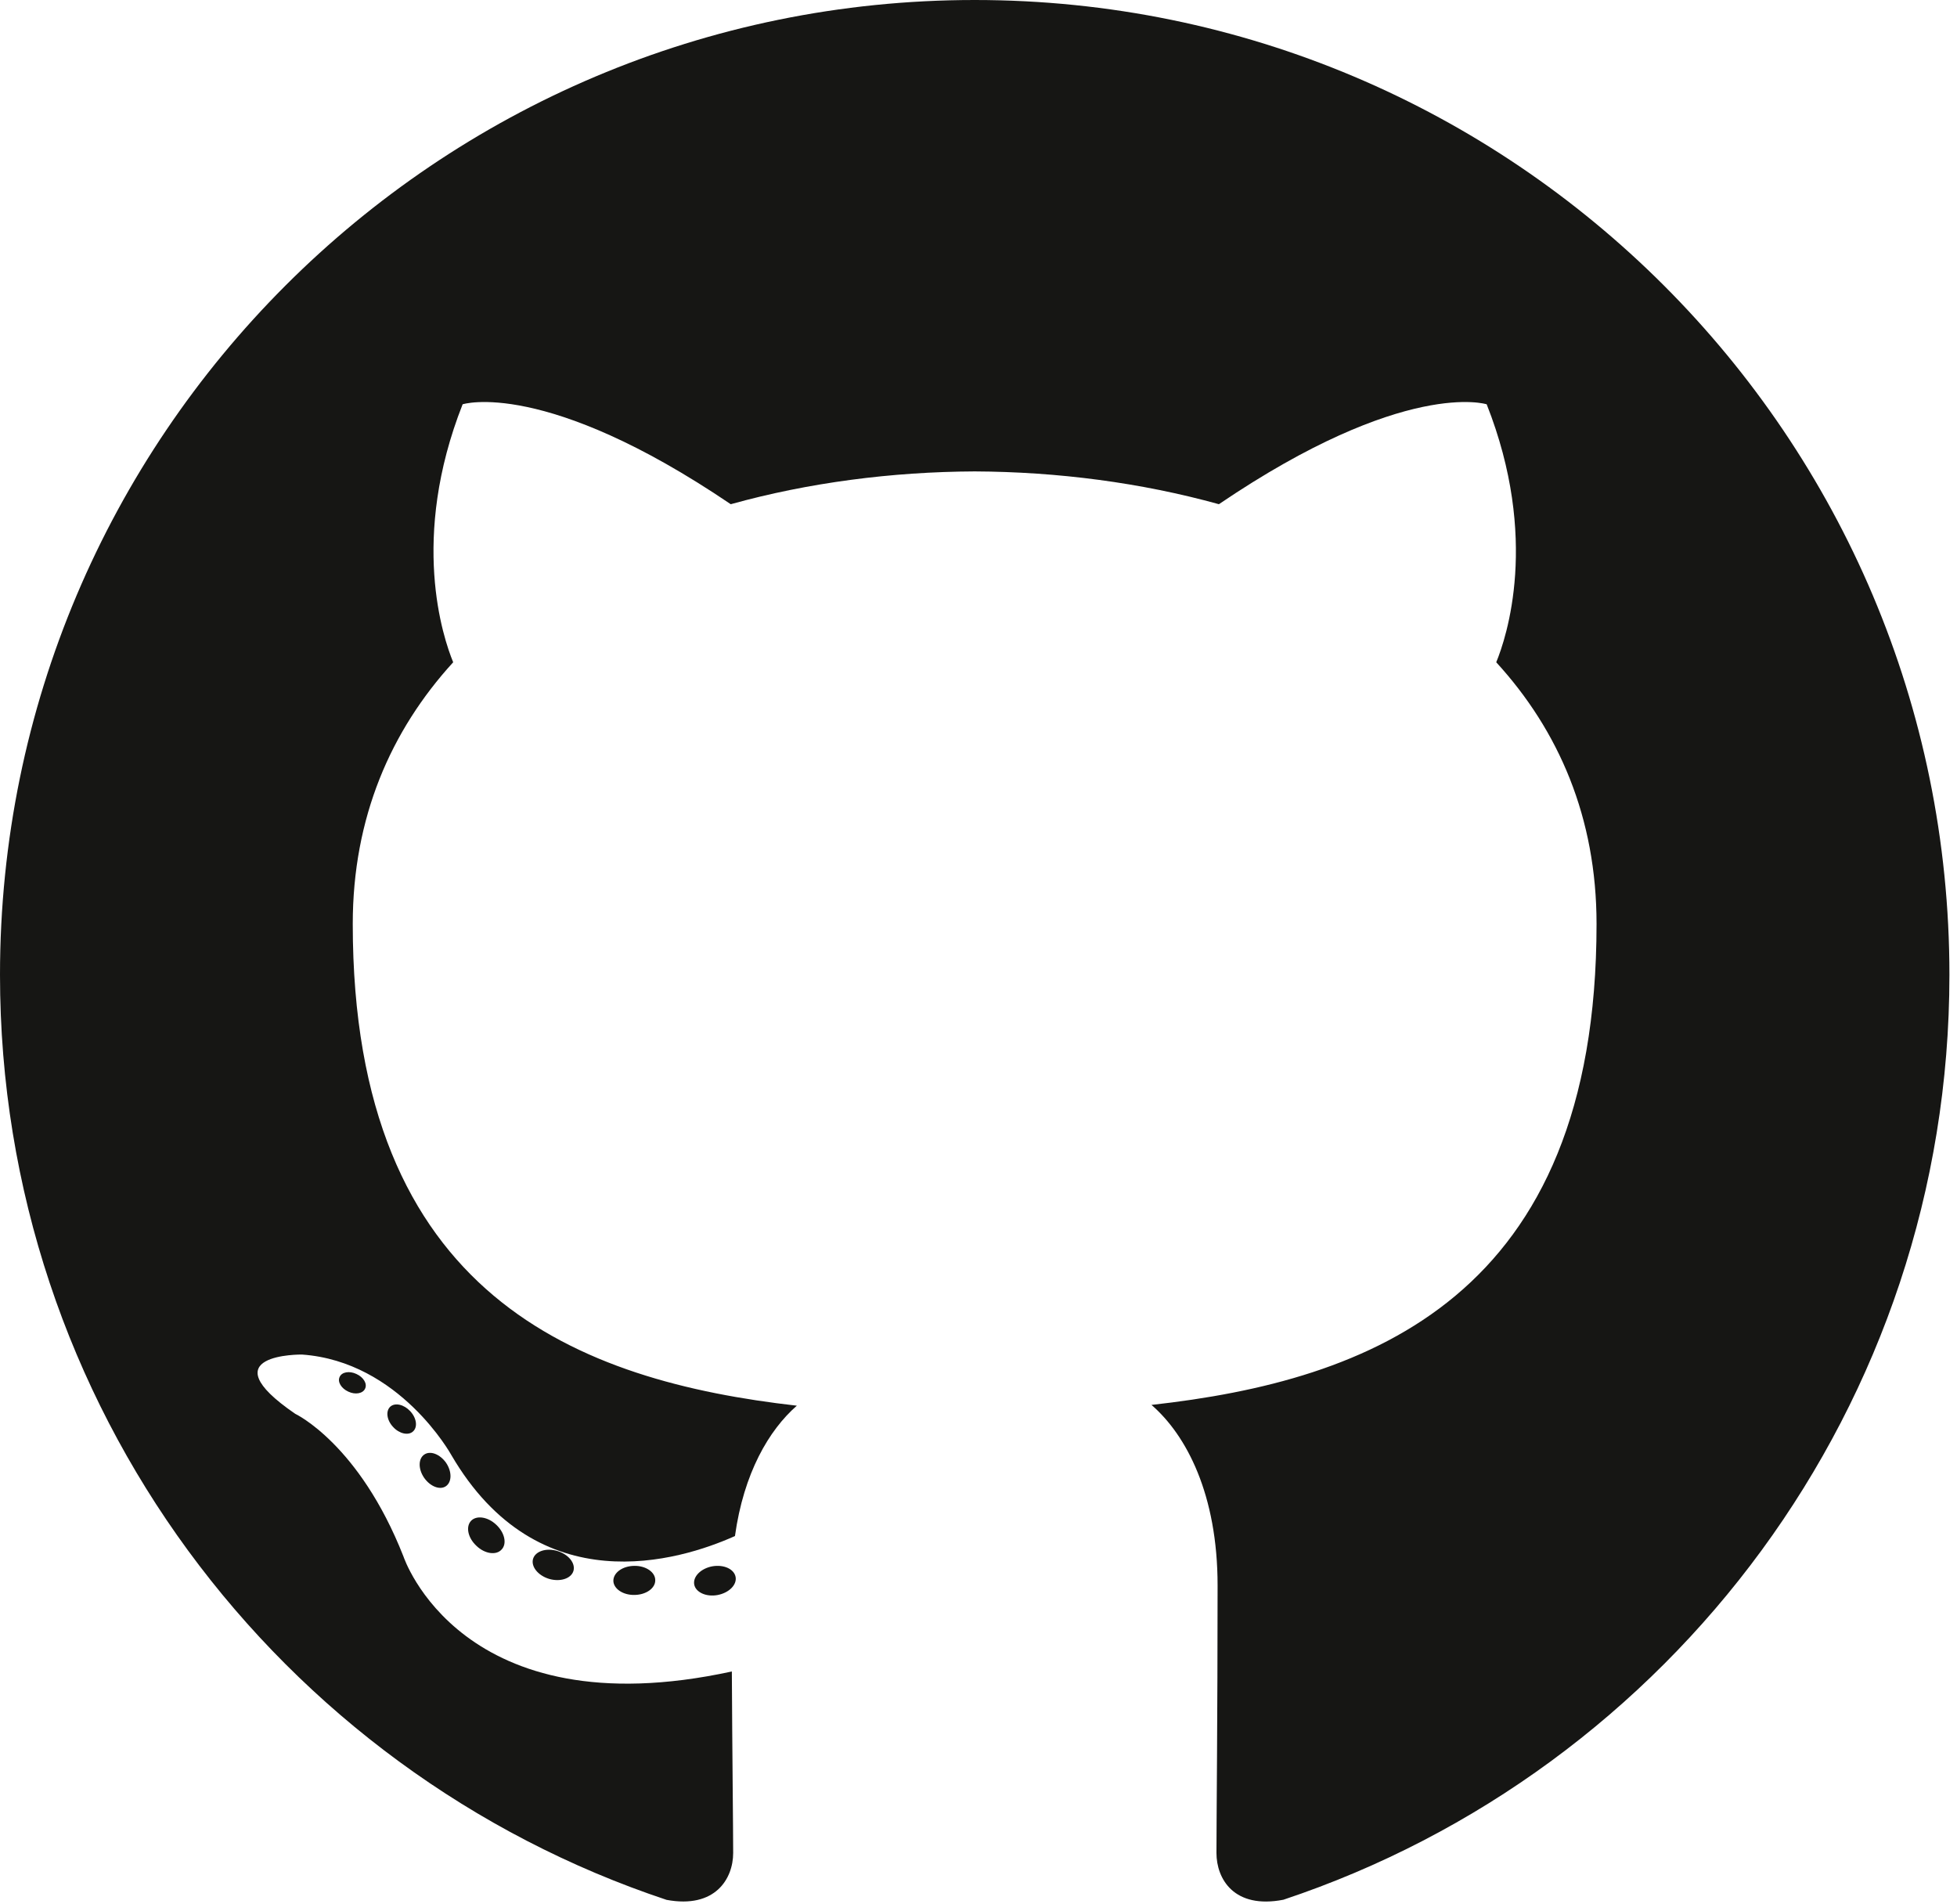
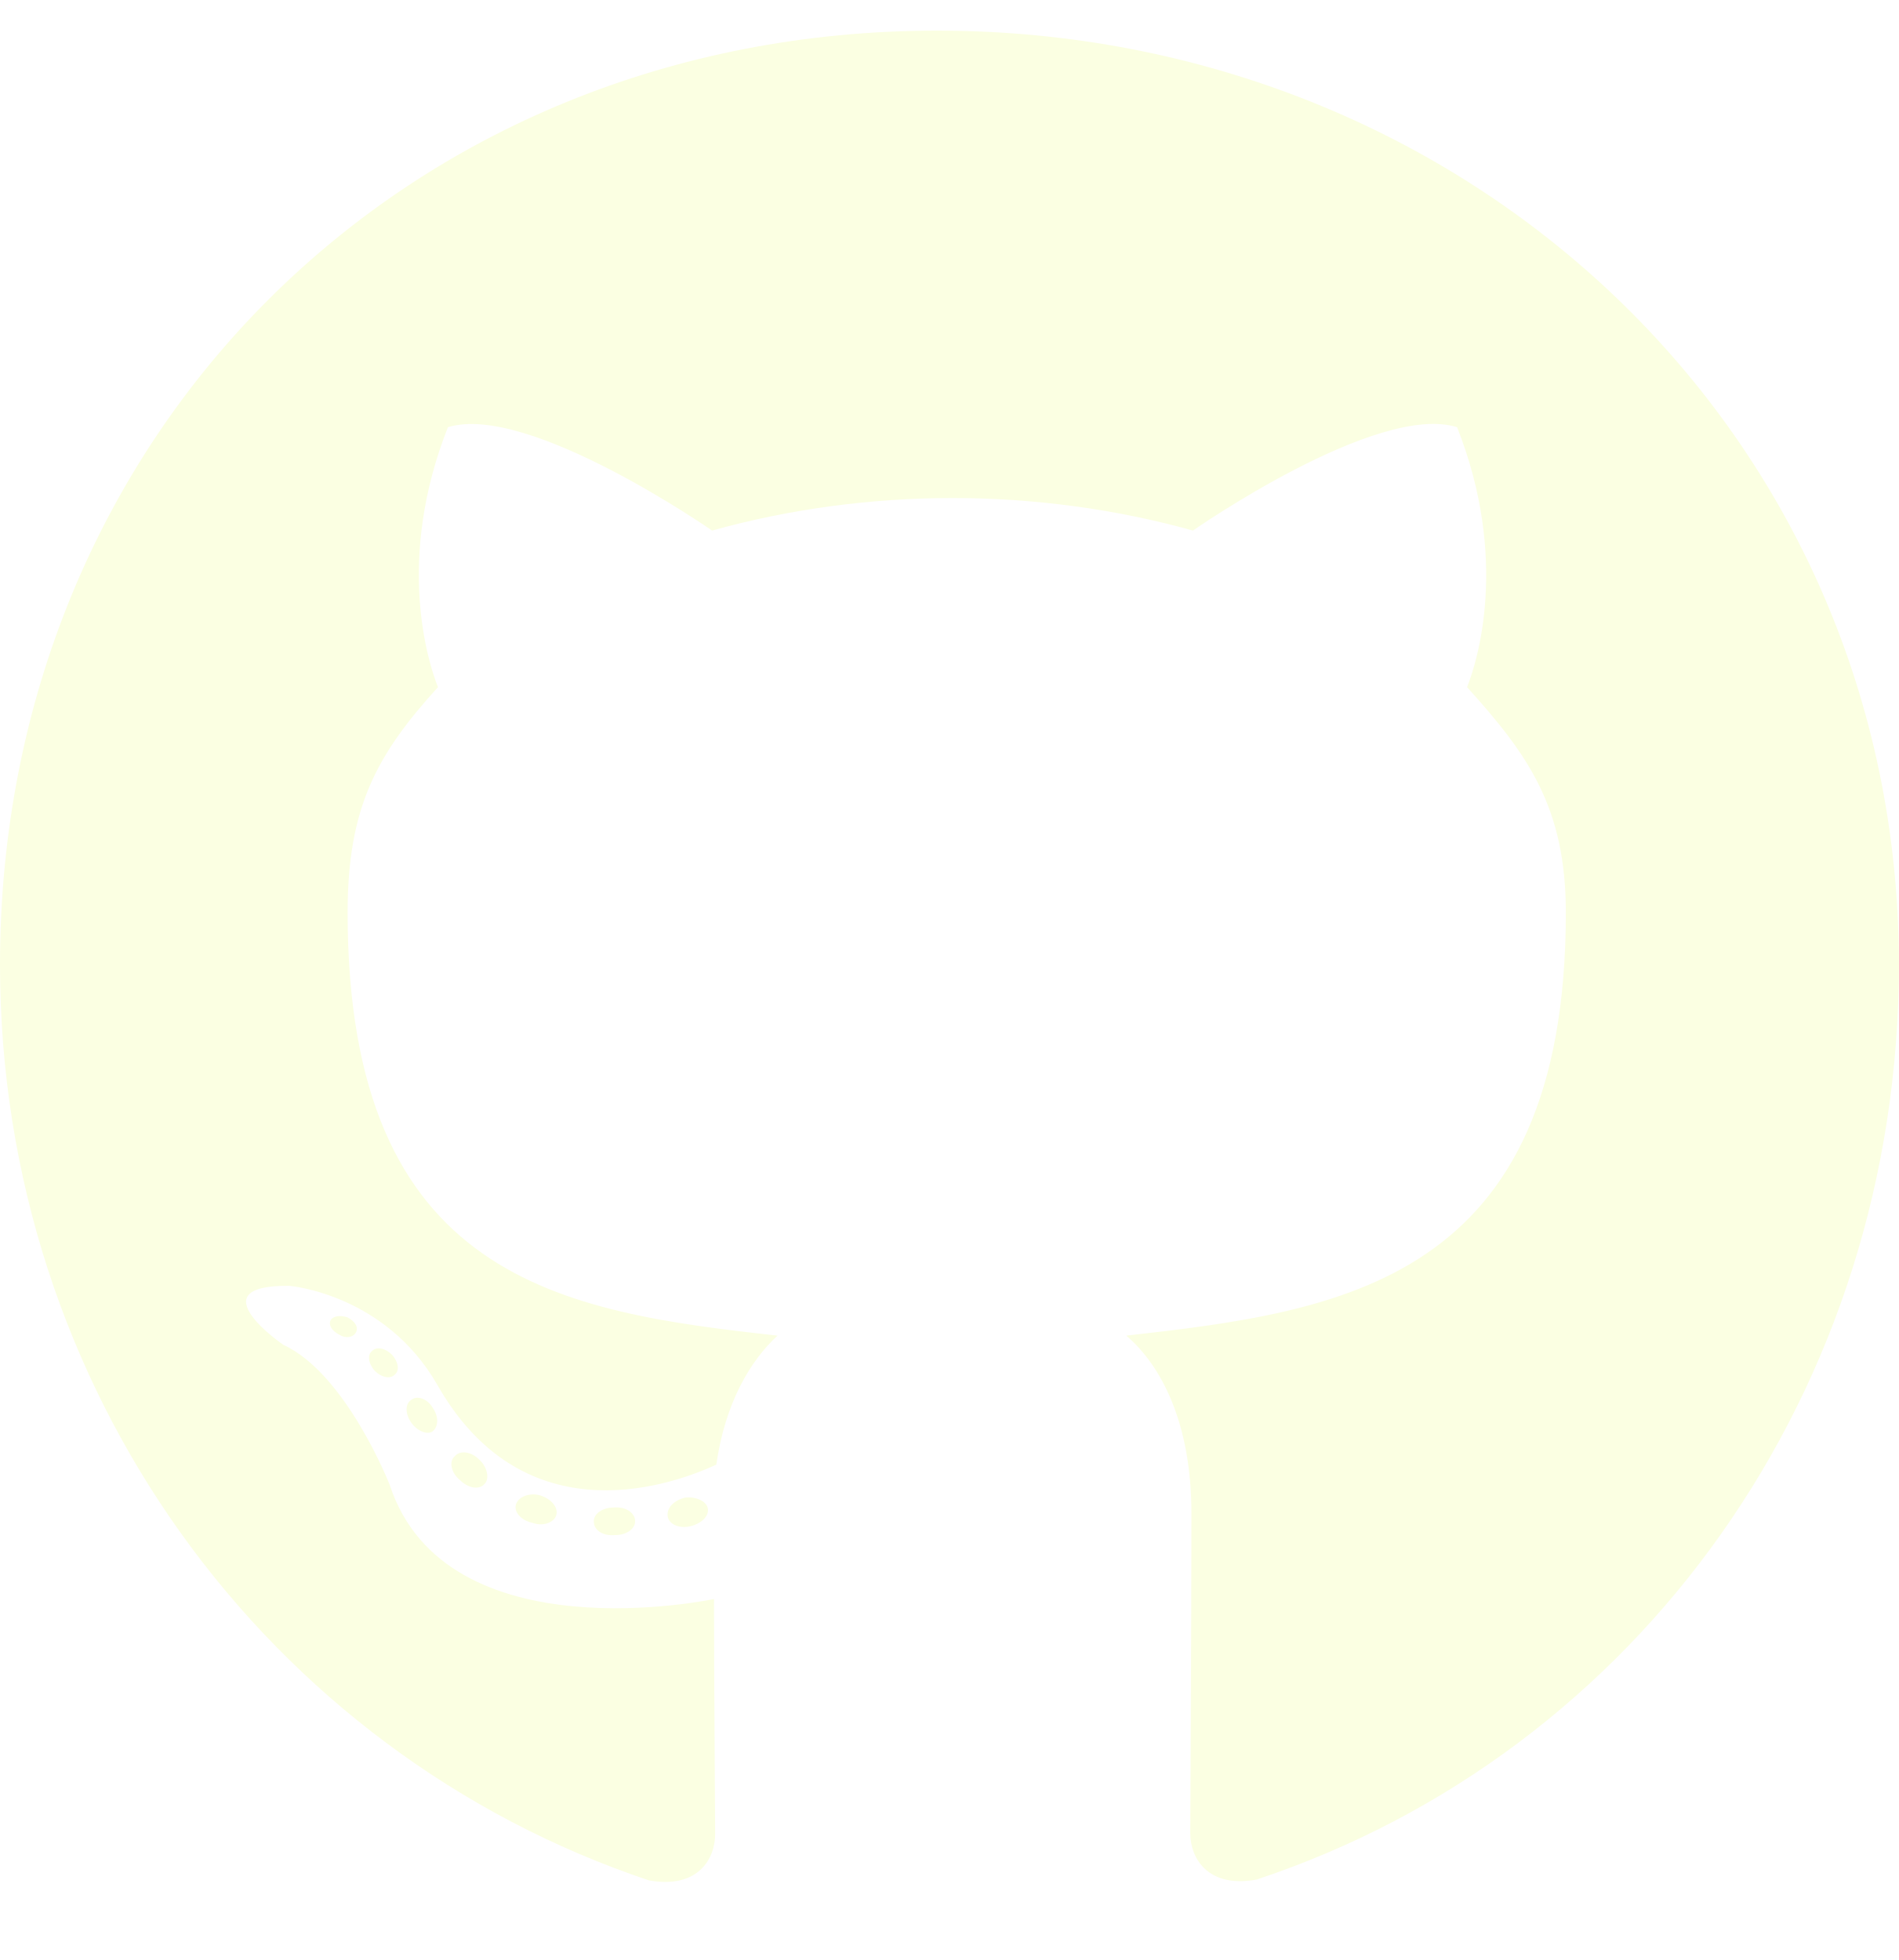
- <svg xmlns="http://www.w3.org/2000/svg" width="2500" height="2432" viewBox="0 0 256 249" preserveAspectRatio="xMinYMin meet">
-   <g fill="#161614">
-     <path d="M127.505 0C57.095 0 0 57.085 0 127.505c0 56.336 36.534 104.13 87.196 120.99 6.372 1.18 8.712-2.766 8.712-6.134 0-3.04-.119-13.085-.173-23.739-35.473 7.713-42.958-15.044-42.958-15.044-5.8-14.738-14.157-18.656-14.157-18.656-11.568-7.914.872-7.752.872-7.752 12.804.9 19.546 13.14 19.546 13.14 11.372 19.493 29.828 13.857 37.104 10.6 1.144-8.242 4.449-13.866 8.095-17.05-28.32-3.225-58.092-14.158-58.092-63.014 0-13.92 4.981-25.295 13.138-34.224-1.324-3.212-5.688-16.18 1.235-33.743 0 0 10.707-3.427 35.073 13.07 10.17-2.826 21.078-4.242 31.914-4.29 10.836.048 21.752 1.464 31.942 4.29 24.337-16.497 35.029-13.07 35.029-13.07 6.94 17.563 2.574 30.531 1.25 33.743 8.175 8.929 13.122 20.303 13.122 34.224 0 48.972-29.828 59.756-58.22 62.912 4.573 3.957 8.648 11.717 8.648 23.612 0 17.06-.148 30.791-.148 34.991 0 3.393 2.295 7.369 8.759 6.117 50.634-16.879 87.122-64.656 87.122-120.973C255.009 57.085 197.922 0 127.505 0" />
-     <path d="M47.755 181.634c-.28.633-1.278.823-2.185.389-.925-.416-1.445-1.28-1.145-1.916.275-.652 1.273-.834 2.196-.396.927.415 1.455 1.287 1.134 1.923M54.027 187.23c-.608.564-1.797.302-2.604-.589-.834-.889-.99-2.077-.373-2.65.627-.563 1.78-.3 2.616.59.834.899.996 2.08.36 2.65M58.33 194.39c-.782.543-2.06.034-2.849-1.1-.781-1.133-.781-2.493.017-3.038.792-.545 2.05-.055 2.85 1.07.78 1.153.78 2.513-.019 3.069M65.606 202.683c-.699.77-2.187.564-3.277-.488-1.114-1.028-1.425-2.487-.724-3.258.707-.772 2.204-.555 3.302.488 1.107 1.026 1.445 2.496.7 3.258M75.01 205.483c-.307.998-1.741 1.452-3.185 1.028-1.442-.437-2.386-1.607-2.095-2.616.3-1.005 1.74-1.478 3.195-1.024 1.44.435 2.386 1.596 2.086 2.612M85.714 206.67c.036 1.052-1.189 1.924-2.705 1.943-1.525.033-2.758-.818-2.774-1.852 0-1.062 1.197-1.926 2.721-1.951 1.516-.03 2.758.815 2.758 1.86M96.228 206.267c.182 1.026-.872 2.08-2.377 2.36-1.48.27-2.85-.363-3.039-1.38-.184-1.052.89-2.105 2.367-2.378 1.508-.262 2.857.355 3.049 1.398" />
-   </g>
+ <svg xmlns="http://www.w3.org/2000/svg" aria-hidden="true" focusable="false" data-prefix="fab" data-icon="github" class="svg-inline--fa fa-github fa-w-16" role="img" viewBox="0 0 496 512">
+   <path fill="#fbffe2" d="M165.9 397.4c0 2-2.3 3.6-5.2 3.6-3.3.3-5.6-1.3-5.6-3.6 0-2 2.3-3.6 5.2-3.6 3-.3 5.6 1.3 5.6 3.6zm-31.1-4.5c-.7 2 1.3 4.3 4.3 4.9 2.6 1 5.6 0 6.2-2s-1.3-4.3-4.3-5.2c-2.6-.7-5.5.3-6.2 2.3zm44.2-1.7c-2.9.7-4.9 2.6-4.6 4.9.3 2 2.9 3.3 5.9 2.6 2.9-.7 4.9-2.6 4.6-4.6-.3-1.9-3-3.2-5.9-2.9zM244.8 8C106.1 8 0 113.3 0 252c0 110.9 69.8 205.8 169.5 239.2 12.8 2.3 17.3-5.6 17.3-12.1 0-6.2-.3-40.4-.3-61.4 0 0-70 15-84.7-29.8 0 0-11.4-29.1-27.8-36.6 0 0-22.9-15.7 1.6-15.4 0 0 24.9 2 38.6 25.8 21.9 38.6 58.6 27.5 72.9 20.9 2.3-16 8.8-27.1 16-33.7-55.9-6.2-112.3-14.3-112.3-110.5 0-27.5 7.6-41.3 23.6-58.9-2.6-6.5-11.1-33.3 2.6-67.9 20.9-6.5 69 27 69 27 20-5.6 41.5-8.5 62.8-8.5s42.8 2.9 62.8 8.5c0 0 48.1-33.6 69-27 13.7 34.7 5.2 61.4 2.6 67.9 16 17.7 25.8 31.5 25.8 58.9 0 96.5-58.9 104.2-114.8 110.5 9.2 7.9 17 22.9 17 46.4 0 33.7-.3 75.4-.3 83.6 0 6.5 4.6 14.4 17.3 12.1C428.2 457.8 496 362.9 496 252 496 113.3 383.5 8 244.8 8zM97.2 352.9c-1.3 1-1 3.3.7 5.2 1.6 1.6 3.9 2.3 5.2 1 1.3-1 1-3.3-.7-5.2-1.6-1.6-3.9-2.3-5.2-1zm-10.8-8.1c-.7 1.3.3 2.9 2.3 3.9 1.6 1 3.6.7 4.3-.7.7-1.3-.3-2.9-2.3-3.9-2-.6-3.6-.3-4.3.7zm32.4 35.6c-1.6 1.3-1 4.3 1.3 6.2 2.3 2.3 5.2 2.6 6.5 1 1.3-1.3.7-4.3-1.3-6.2-2.2-2.3-5.2-2.6-6.5-1zm-11.4-14.7c-1.6 1-1.6 3.6 0 5.9 1.6 2.3 4.3 3.3 5.6 2.3 1.6-1.3 1.6-3.9 0-6.2-1.4-2.3-4-3.3-5.6-2z" />
</svg>
